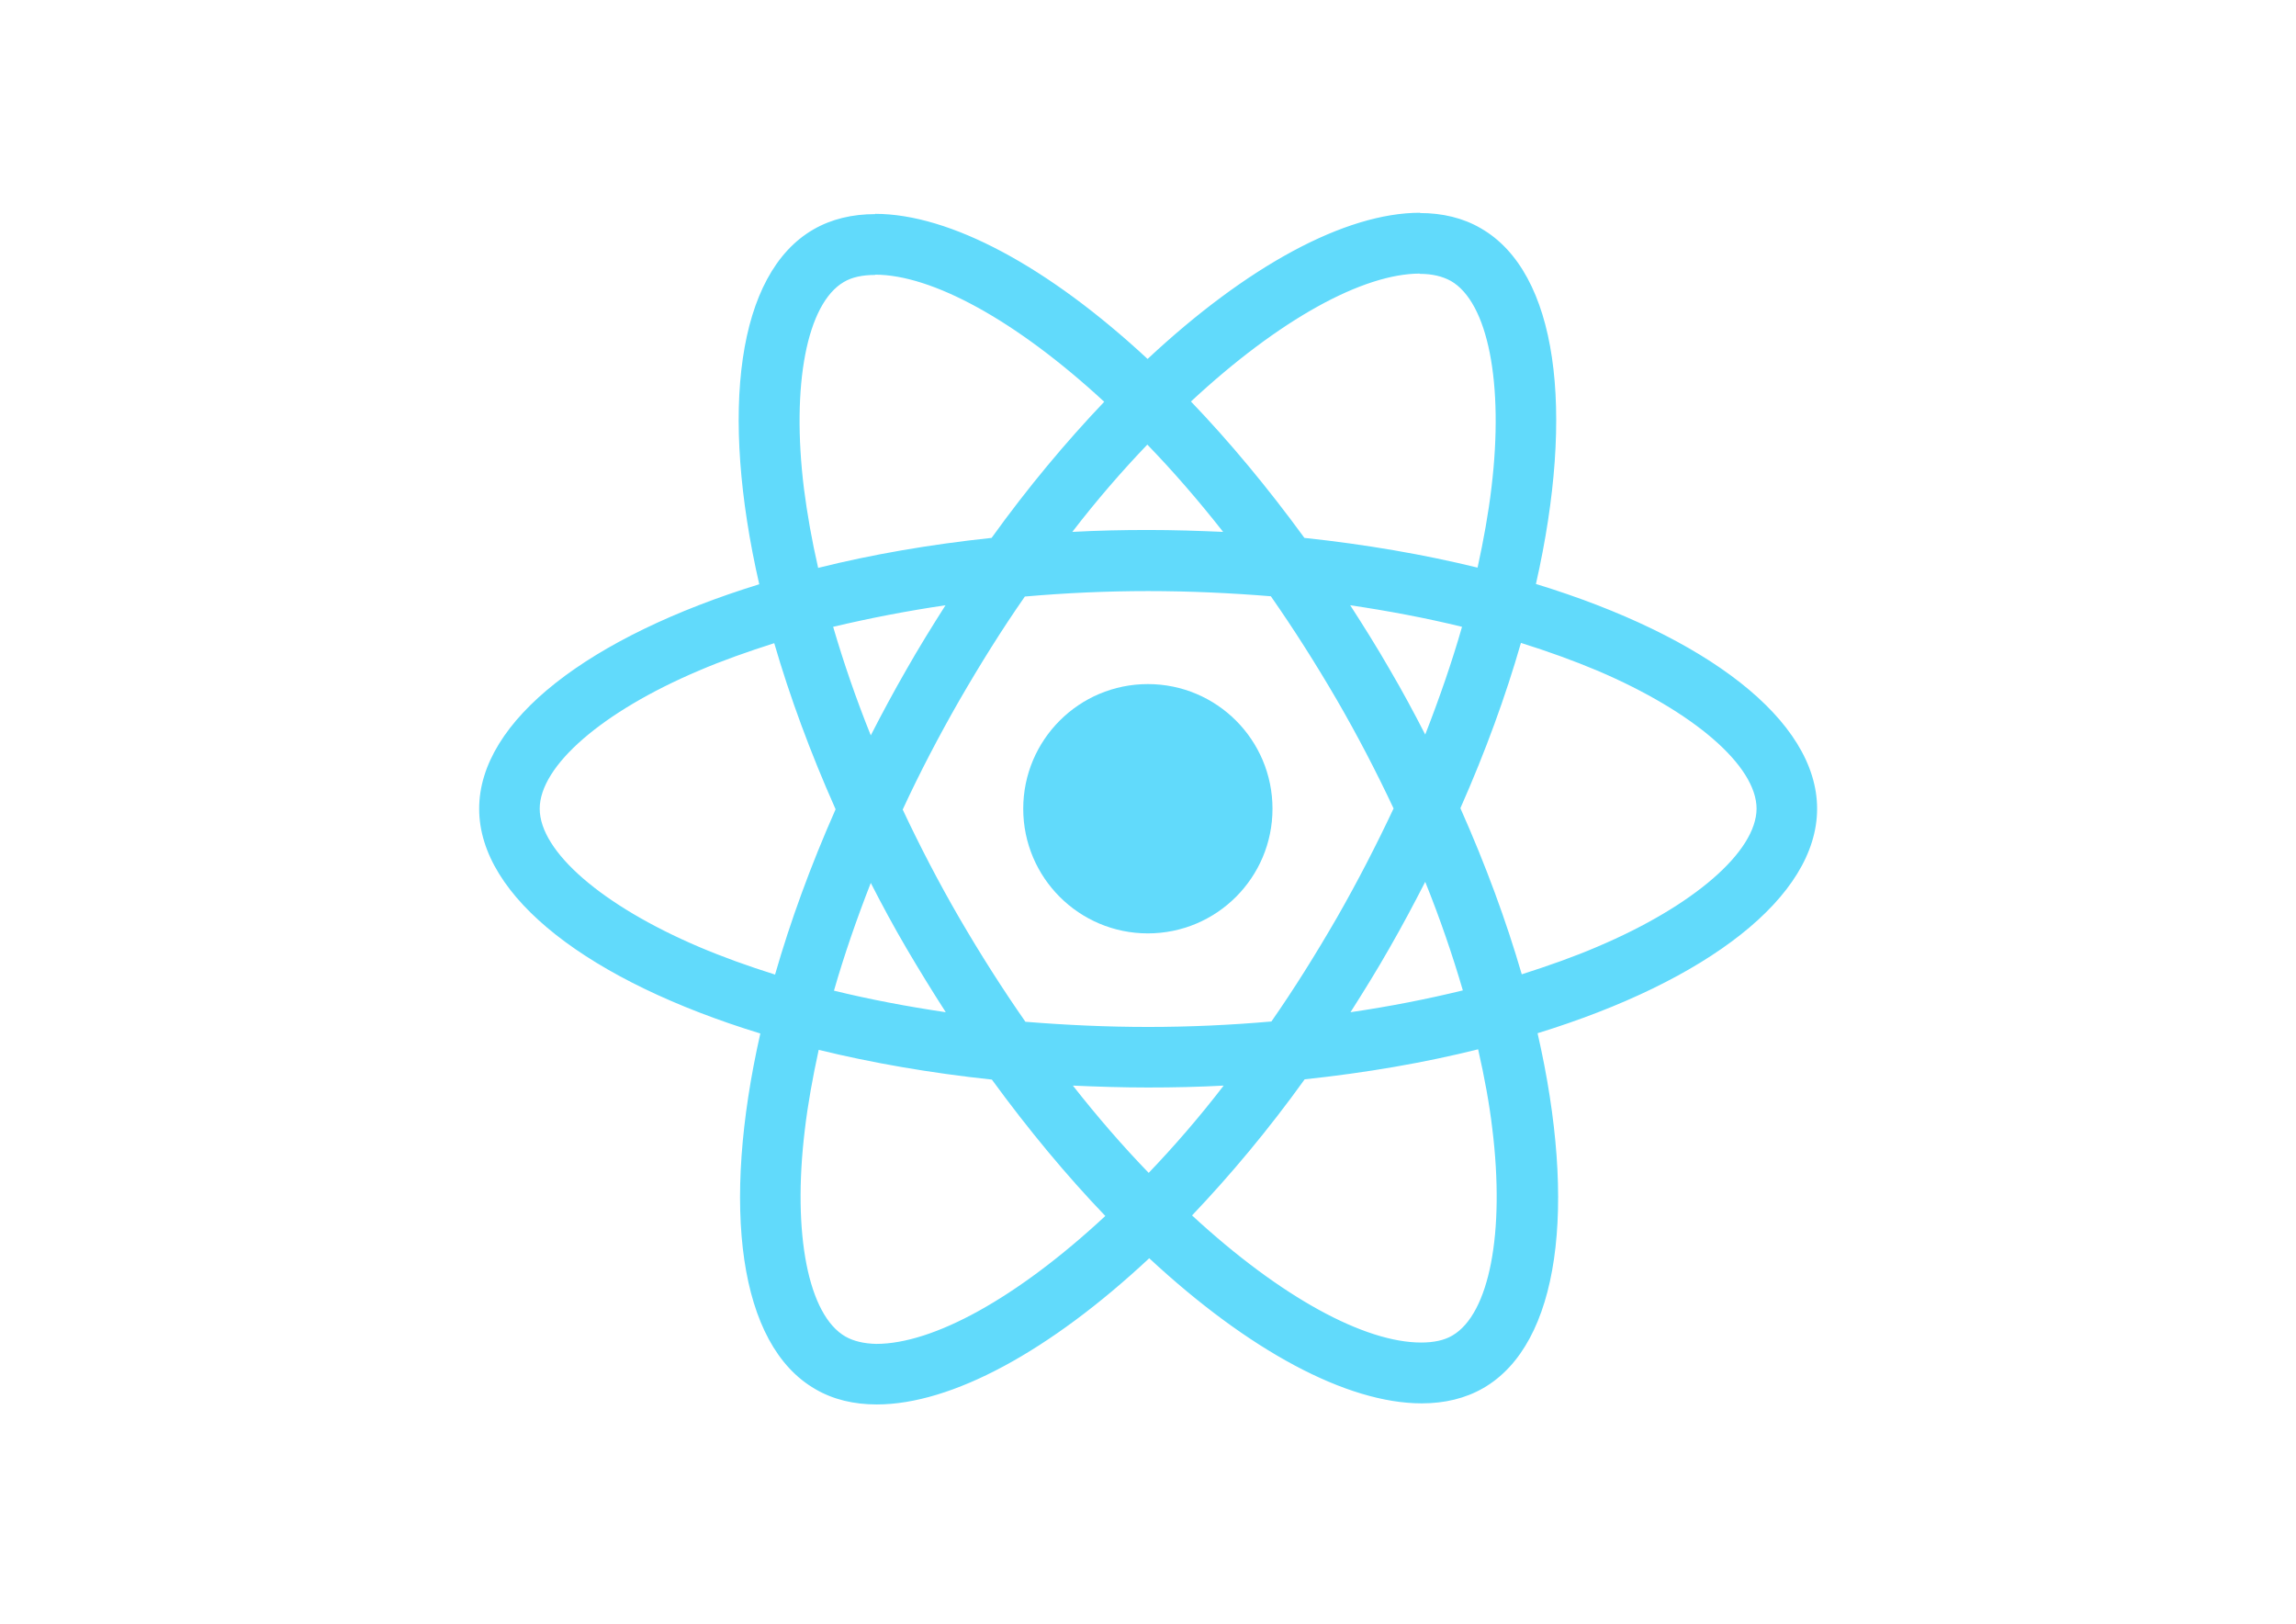
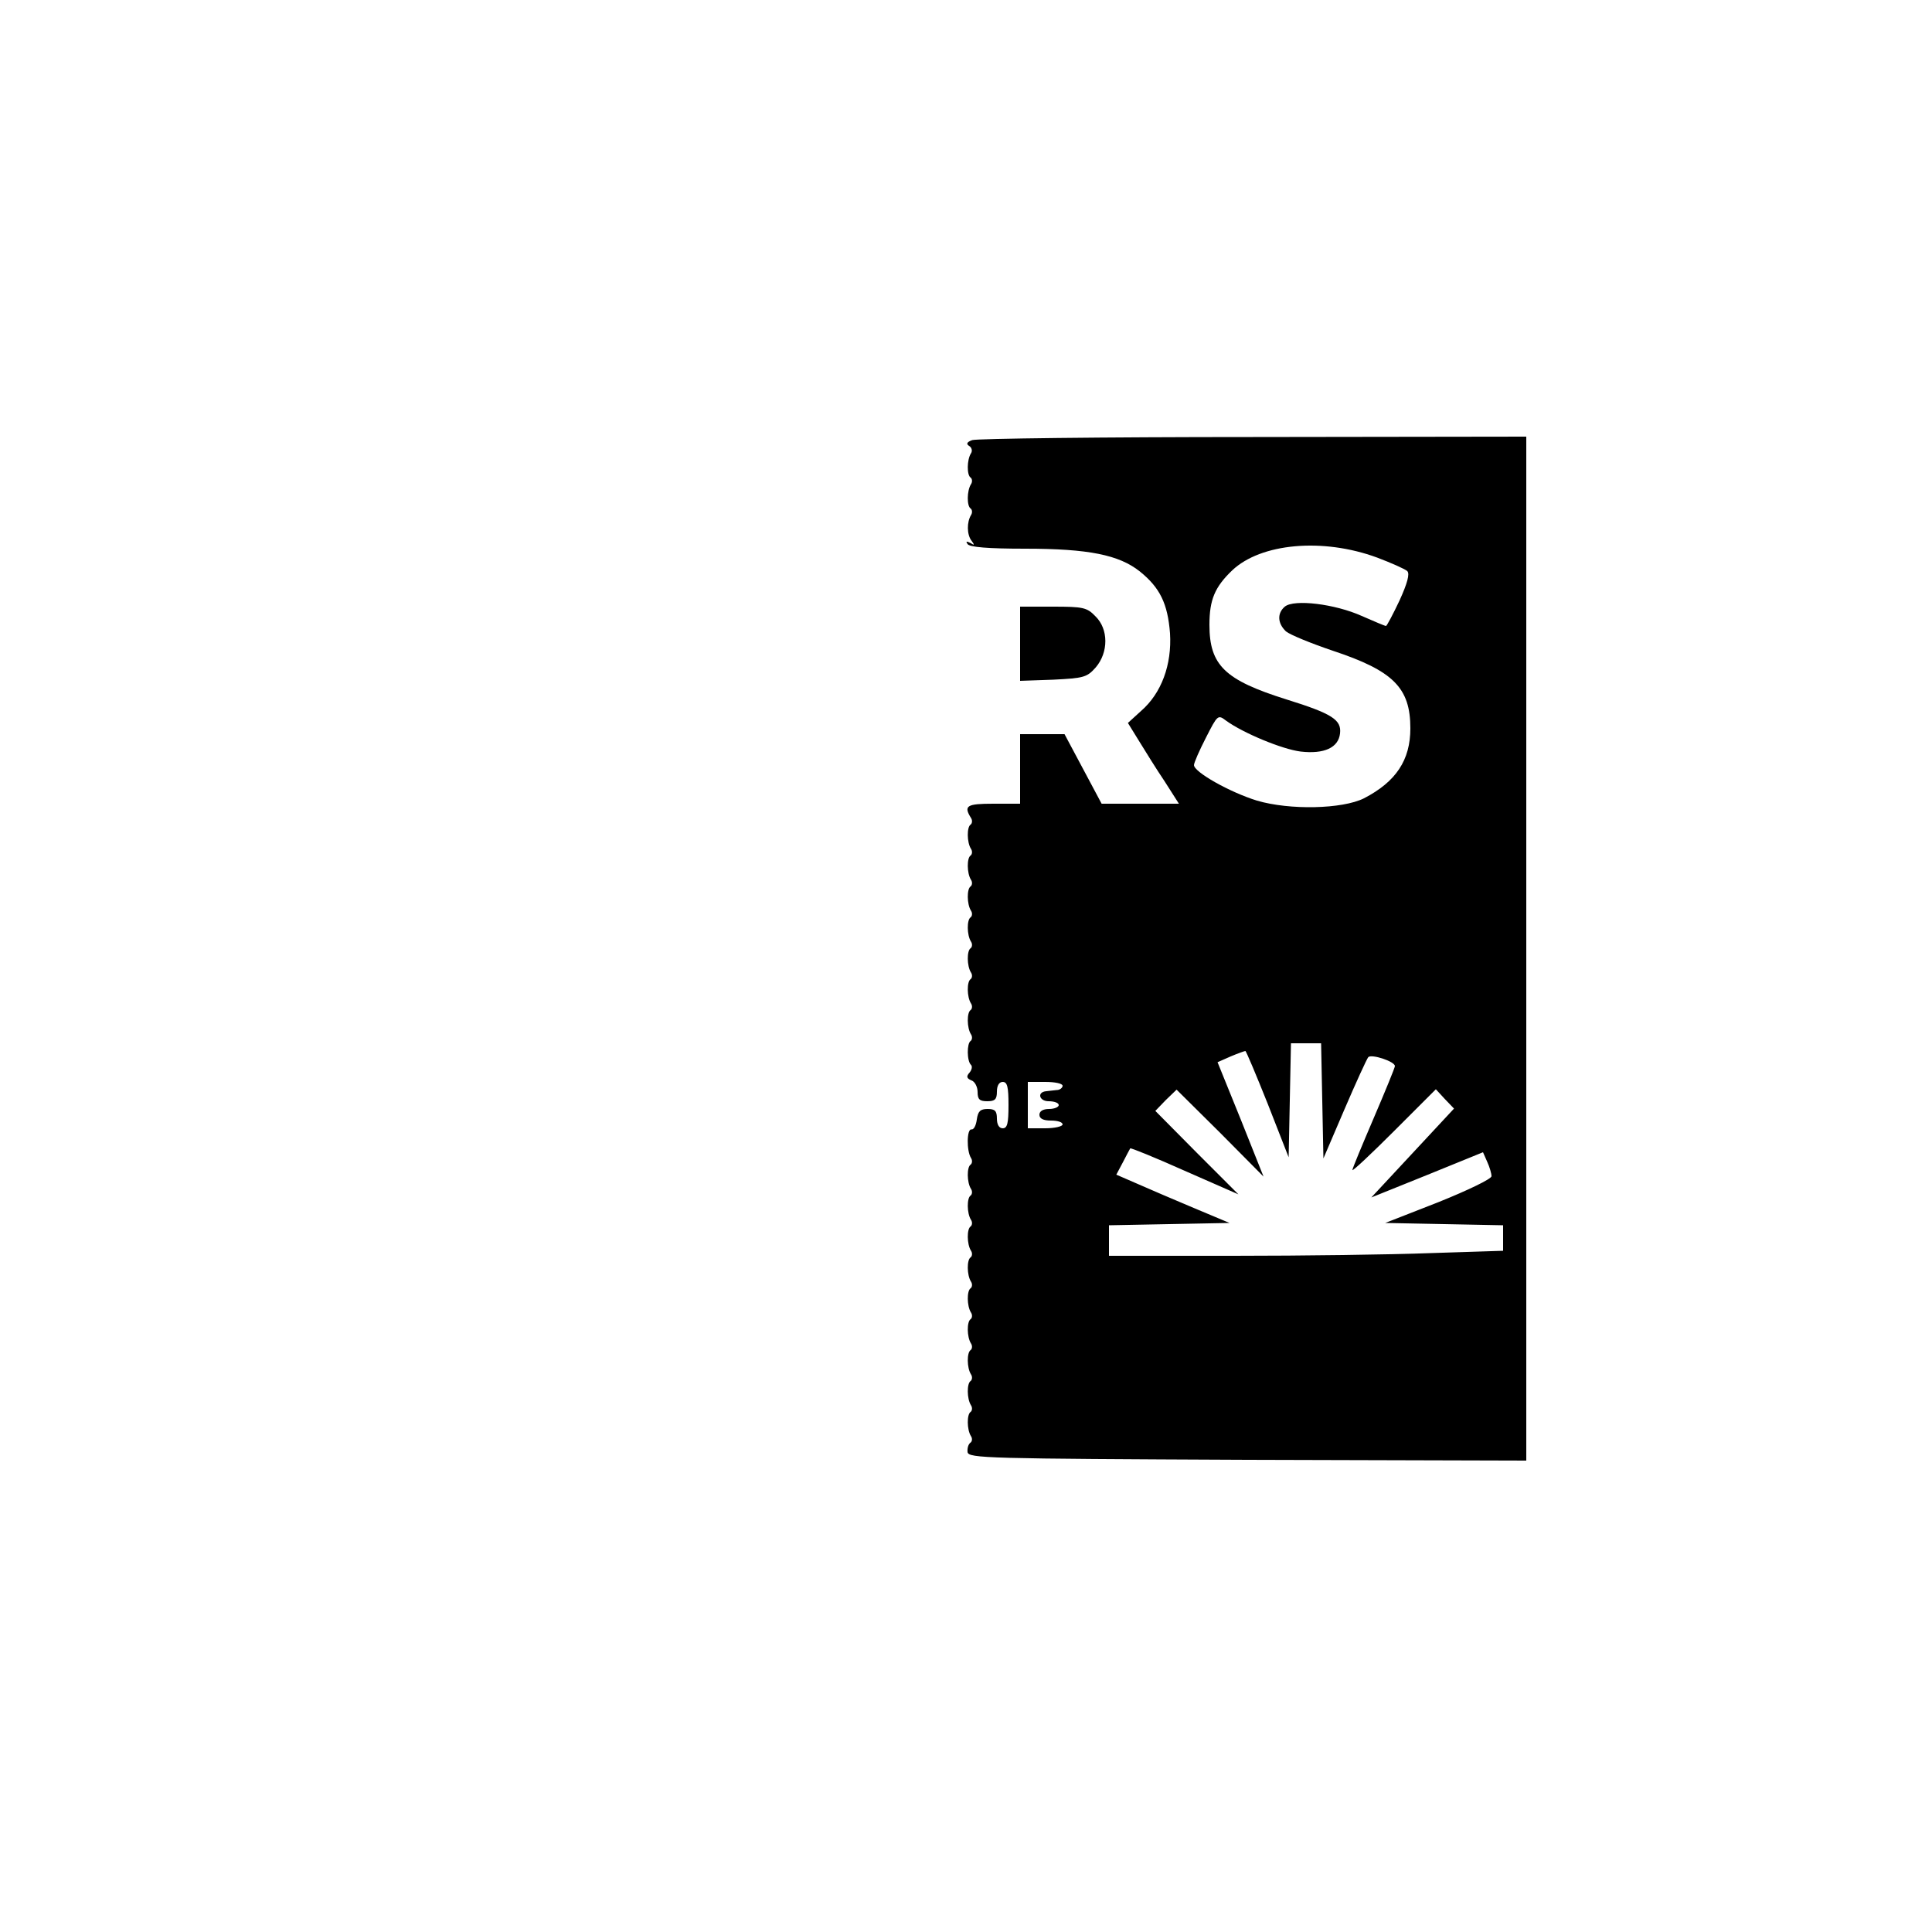
- <svg xmlns="http://www.w3.org/2000/svg" viewBox="0 0 841.9 595.3">
-   <g fill="#61DAFB">
-     <path d="M666.3 296.5c0-32.5-40.7-63.3-103.1-82.4 14.4-63.6 8-114.2-20.2-130.4-6.5-3.8-14.1-5.6-22.4-5.6v22.3c4.6 0 8.3.9 11.4 2.6 13.6 7.8 19.5 37.5 14.9 75.7-1.1 9.4-2.9 19.3-5.1 29.4-19.6-4.8-41-8.5-63.5-10.9-13.5-18.5-27.5-35.3-41.6-50 32.6-30.3 63.2-46.9 84-46.9V78c-27.5 0-63.5 19.6-99.9 53.6-36.4-33.8-72.4-53.2-99.9-53.2v22.3c20.7 0 51.4 16.5 84 46.6-14 14.7-28 31.4-41.3 49.9-22.6 2.4-44 6.1-63.6 11-2.3-10-4-19.7-5.2-29-4.7-38.2 1.1-67.9 14.6-75.8 3-1.8 6.9-2.6 11.5-2.6V78.5c-8.4 0-16 1.8-22.6 5.6-28.1 16.2-34.4 66.7-19.9 130.1-62.2 19.2-102.7 49.9-102.7 82.3 0 32.5 40.7 63.3 103.1 82.4-14.4 63.6-8 114.2 20.2 130.4 6.5 3.8 14.1 5.6 22.5 5.6 27.5 0 63.5-19.6 99.9-53.6 36.4 33.8 72.4 53.2 99.9 53.2 8.4 0 16-1.8 22.6-5.6 28.1-16.2 34.4-66.7 19.9-130.1 62-19.1 102.5-49.9 102.5-82.3zm-130.2-66.7c-3.7 12.9-8.3 26.2-13.5 39.5-4.1-8-8.4-16-13.1-24-4.6-8-9.5-15.8-14.4-23.4 14.2 2.1 27.9 4.7 41 7.9zm-45.8 106.5c-7.8 13.5-15.8 26.3-24.1 38.2-14.9 1.3-30 2-45.2 2-15.1 0-30.2-.7-45-1.9-8.3-11.9-16.4-24.6-24.2-38-7.6-13.1-14.5-26.4-20.8-39.8 6.2-13.4 13.2-26.8 20.7-39.9 7.8-13.5 15.8-26.3 24.1-38.2 14.9-1.3 30-2 45.2-2 15.1 0 30.2.7 45 1.9 8.3 11.9 16.4 24.6 24.2 38 7.6 13.1 14.5 26.4 20.8 39.8-6.3 13.4-13.2 26.8-20.7 39.9zm32.3-13c5.4 13.4 10 26.8 13.8 39.8-13.1 3.2-26.9 5.9-41.2 8 4.9-7.7 9.8-15.6 14.4-23.7 4.6-8 8.9-16.1 13-24.1zM421.2 430c-9.3-9.6-18.6-20.3-27.8-32 9 .4 18.2.7 27.5.7 9.4 0 18.7-.2 27.8-.7-9 11.7-18.3 22.4-27.5 32zm-74.4-58.9c-14.2-2.1-27.9-4.7-41-7.9 3.7-12.9 8.3-26.2 13.5-39.5 4.1 8 8.4 16 13.1 24 4.7 8 9.5 15.8 14.4 23.4zM420.7 163c9.3 9.6 18.6 20.3 27.8 32-9-.4-18.2-.7-27.5-.7-9.4 0-18.7.2-27.8.7 9-11.7 18.3-22.4 27.5-32zm-74 58.9c-4.9 7.7-9.8 15.6-14.4 23.7-4.6 8-8.9 16-13 24-5.4-13.4-10-26.8-13.8-39.8 13.1-3.1 26.9-5.8 41.2-7.9zm-90.5 125.2c-35.4-15.1-58.3-34.9-58.3-50.6 0-15.7 22.9-35.6 58.3-50.6 8.6-3.7 18-7 27.7-10.1 5.7 19.6 13.2 40 22.5 60.9-9.2 20.8-16.6 41.1-22.2 60.6-9.9-3.1-19.3-6.5-28-10.2zM310 490c-13.6-7.8-19.5-37.5-14.9-75.7 1.1-9.4 2.9-19.3 5.1-29.4 19.6 4.8 41 8.5 63.5 10.9 13.5 18.5 27.5 35.3 41.6 50-32.6 30.3-63.2 46.9-84 46.9-4.5-.1-8.3-1-11.3-2.7zm237.2-76.2c4.7 38.2-1.1 67.9-14.6 75.8-3 1.8-6.9 2.6-11.5 2.6-20.7 0-51.4-16.5-84-46.6 14-14.7 28-31.4 41.3-49.9 22.6-2.4 44-6.1 63.6-11 2.3 10.1 4.1 19.8 5.2 29.1zm38.5-66.7c-8.6 3.7-18 7-27.7 10.1-5.7-19.6-13.2-40-22.5-60.9 9.2-20.8 16.6-41.1 22.2-60.6 9.9 3.1 19.3 6.5 28.1 10.2 35.4 15.1 58.3 34.9 58.3 50.6-.1 15.7-23 35.6-58.4 50.6zM320.8 78.4z" />
-     <circle cx="420.9" cy="296.5" r="45.7" />
-     <path d="M520.5 78.1z" />
+ <svg xmlns="http://www.w3.org/2000/svg" version="1.0" width="500pt" height="500pt" viewBox="0 0 500 500" preserveAspectRatio="xMidYMid meet">
+   <g transform="translate(0,500) scale(0.1,-0.1)" fill="#000000" stroke="none">
+     <path d="M2516 3861 c-14 -5 -16 -10 -8 -15 7 -4 9 -13 5 -19 -11 -17 -11 -57 -1 -63 4 -3 5 -11 1 -17 -11 -17 -11 -57 -1 -63 4 -3 5 -11 1 -17 -11 -18 -11 -50 1 -66 9 -12 8 -13 -3 -6 -10 5 -12 4 -7 -3 5 -8 53 -12 149 -12 164 0 243 -16 297 -59 52 -42 72 -83 78 -160 5 -81 -22 -155 -75 -201 l-34 -31 29 -47 c16 -26 45 -73 66 -104 l37 -58 -100 0 -100 0 -48 90 -48 90 -57 0 -58 0 0 -90 0 -90 -69 0 c-69 0 -78 -5 -58 -37 4 -6 3 -14 -1 -17 -10 -6 -10 -46 1 -63 4 -6 3 -14 -1 -17 -10 -6 -10 -46 1 -63 4 -6 3 -14 -1 -17 -10 -6 -10 -46 1 -63 4 -6 3 -14 -1 -17 -10 -6 -10 -46 1 -63 4 -6 3 -14 -1 -17 -10 -6 -10 -46 1 -63 4 -6 3 -14 -1 -17 -10 -6 -10 -46 1 -63 4 -6 3 -14 -1 -17 -10 -6 -10 -46 1 -63 4 -6 3 -14 -1 -17 -10 -6 -10 -52 1 -62 4 -4 2 -13 -4 -20 -9 -10 -7 -15 5 -20 9 -3 16 -17 16 -30 0 -19 5 -24 25 -24 20 0 25 5 25 25 0 16 6 25 15 25 12 0 15 -13 15 -60 0 -47 -3 -60 -15 -60 -9 0 -15 9 -15 25 0 20 -5 25 -24 25 -19 0 -25 -6 -28 -27 -2 -16 -8 -27 -14 -26 -12 2 -13 -55 -1 -74 4 -6 3 -14 -1 -17 -10 -6 -10 -46 1 -63 4 -6 3 -14 -1 -17 -10 -6 -10 -46 1 -63 4 -6 3 -14 -1 -17 -10 -6 -10 -46 1 -63 4 -6 3 -14 -1 -17 -10 -6 -10 -46 1 -63 4 -6 3 -14 -1 -17 -10 -6 -10 -46 1 -63 4 -6 3 -14 -1 -17 -10 -6 -10 -46 1 -63 4 -6 3 -14 -1 -17 -10 -6 -10 -46 1 -63 4 -6 3 -14 -1 -17 -10 -6 -10 -46 1 -63 4 -6 3 -14 -1 -17 -10 -6 -10 -46 1 -63 4 -6 3 -14 -2 -17 -5 -4 -8 -14 -7 -24 3 -16 47 -17 724 -20 l722 -2 0 1325 0 1325 -707 -1 c-390 0 -717 -4 -727 -8z m1048 -304 c37 -14 73 -30 78 -35 7 -7 0 -32 -20 -76 -17 -36 -33 -66 -35 -66 -3 0 -31 12 -63 26 -69 31 -175 44 -199 24 -20 -17 -19 -43 3 -64 11 -9 65 -31 121 -50 157 -52 201 -96 201 -201 0 -82 -37 -138 -120 -181 -56 -28 -192 -31 -277 -6 -71 22 -163 74 -163 92 0 6 14 38 31 71 30 59 31 60 52 44 44 -32 145 -74 193 -80 61 -7 98 10 102 47 4 35 -20 51 -139 88 -159 50 -199 88 -199 193 0 65 14 98 59 141 74 70 234 85 375 33z m-142 -1406 l3 -149 54 126 c30 70 58 131 62 136 8 9 69 -11 69 -23 0 -4 -25 -65 -55 -135 -30 -70 -55 -130 -55 -134 0 -4 49 42 108 101 l108 108 23 -25 24 -25 -107 -115 -107 -115 144 58 145 59 11 -25 c6 -13 11 -30 11 -37 0 -7 -60 -36 -137 -67 l-138 -54 153 -3 152 -3 0 -33 0 -33 -187 -6 c-104 -4 -333 -7 -510 -7 l-323 0 0 40 0 39 156 3 156 3 -93 39 c-52 22 -118 50 -147 63 l-53 23 17 32 c9 18 18 34 19 36 1 2 65 -24 141 -58 l139 -61 -108 108 -107 108 27 28 28 27 113 -112 112 -113 -59 148 -60 148 34 15 c19 8 36 14 38 14 2 0 28 -62 58 -137 l54 -138 3 148 3 147 39 0 39 0 3 -149z m-672 39 c0 -5 -7 -11 -15 -11 -8 -1 -20 -2 -27 -3 -25 -2 -19 -26 6 -26 14 0 26 -4 26 -10 0 -5 -11 -10 -25 -10 -16 0 -25 -6 -25 -15 0 -10 10 -15 30 -15 17 0 30 -4 30 -10 0 -5 -20 -10 -45 -10 l-45 0 0 60 0 60 45 0 c25 0 45 -4 45 -10z" />
+     <path d="M2640 3334 l0 -96 86 3 c79 4 87 6 110 32 33 39 33 99 -1 132 -22 23 -32 25 -110 25 l-85 0 0 -96z" />
  </g>
</svg>
